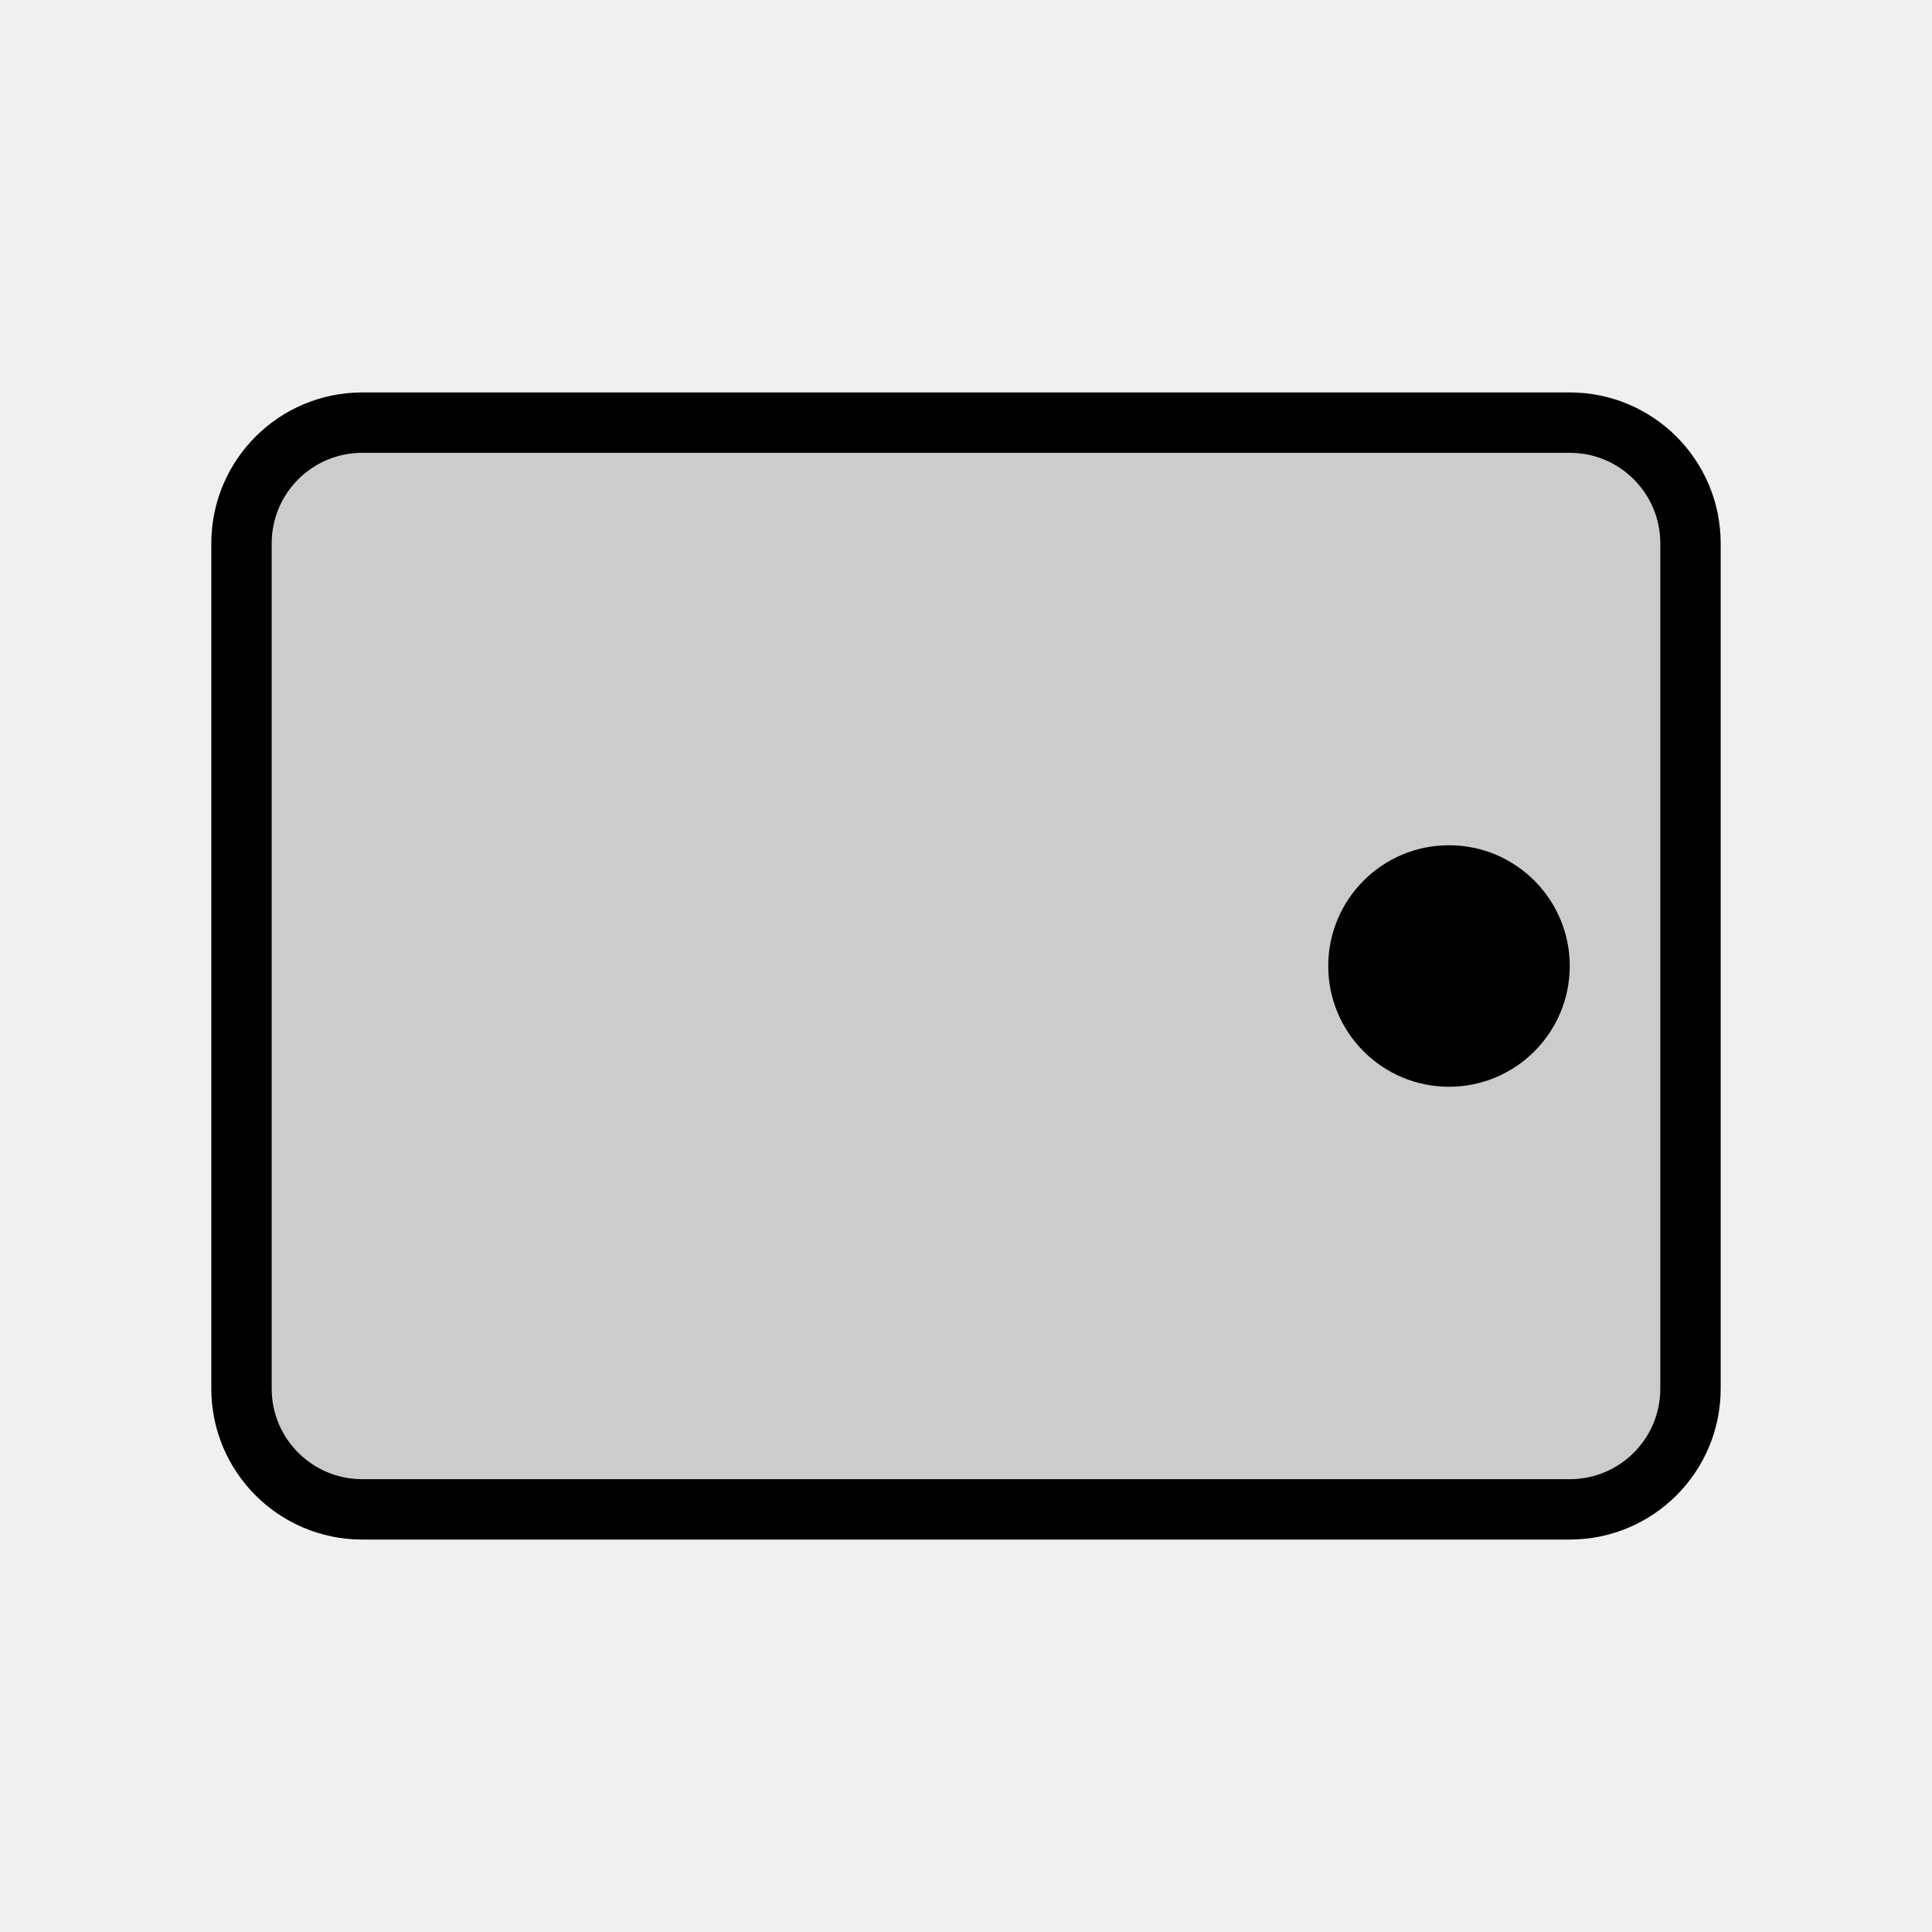
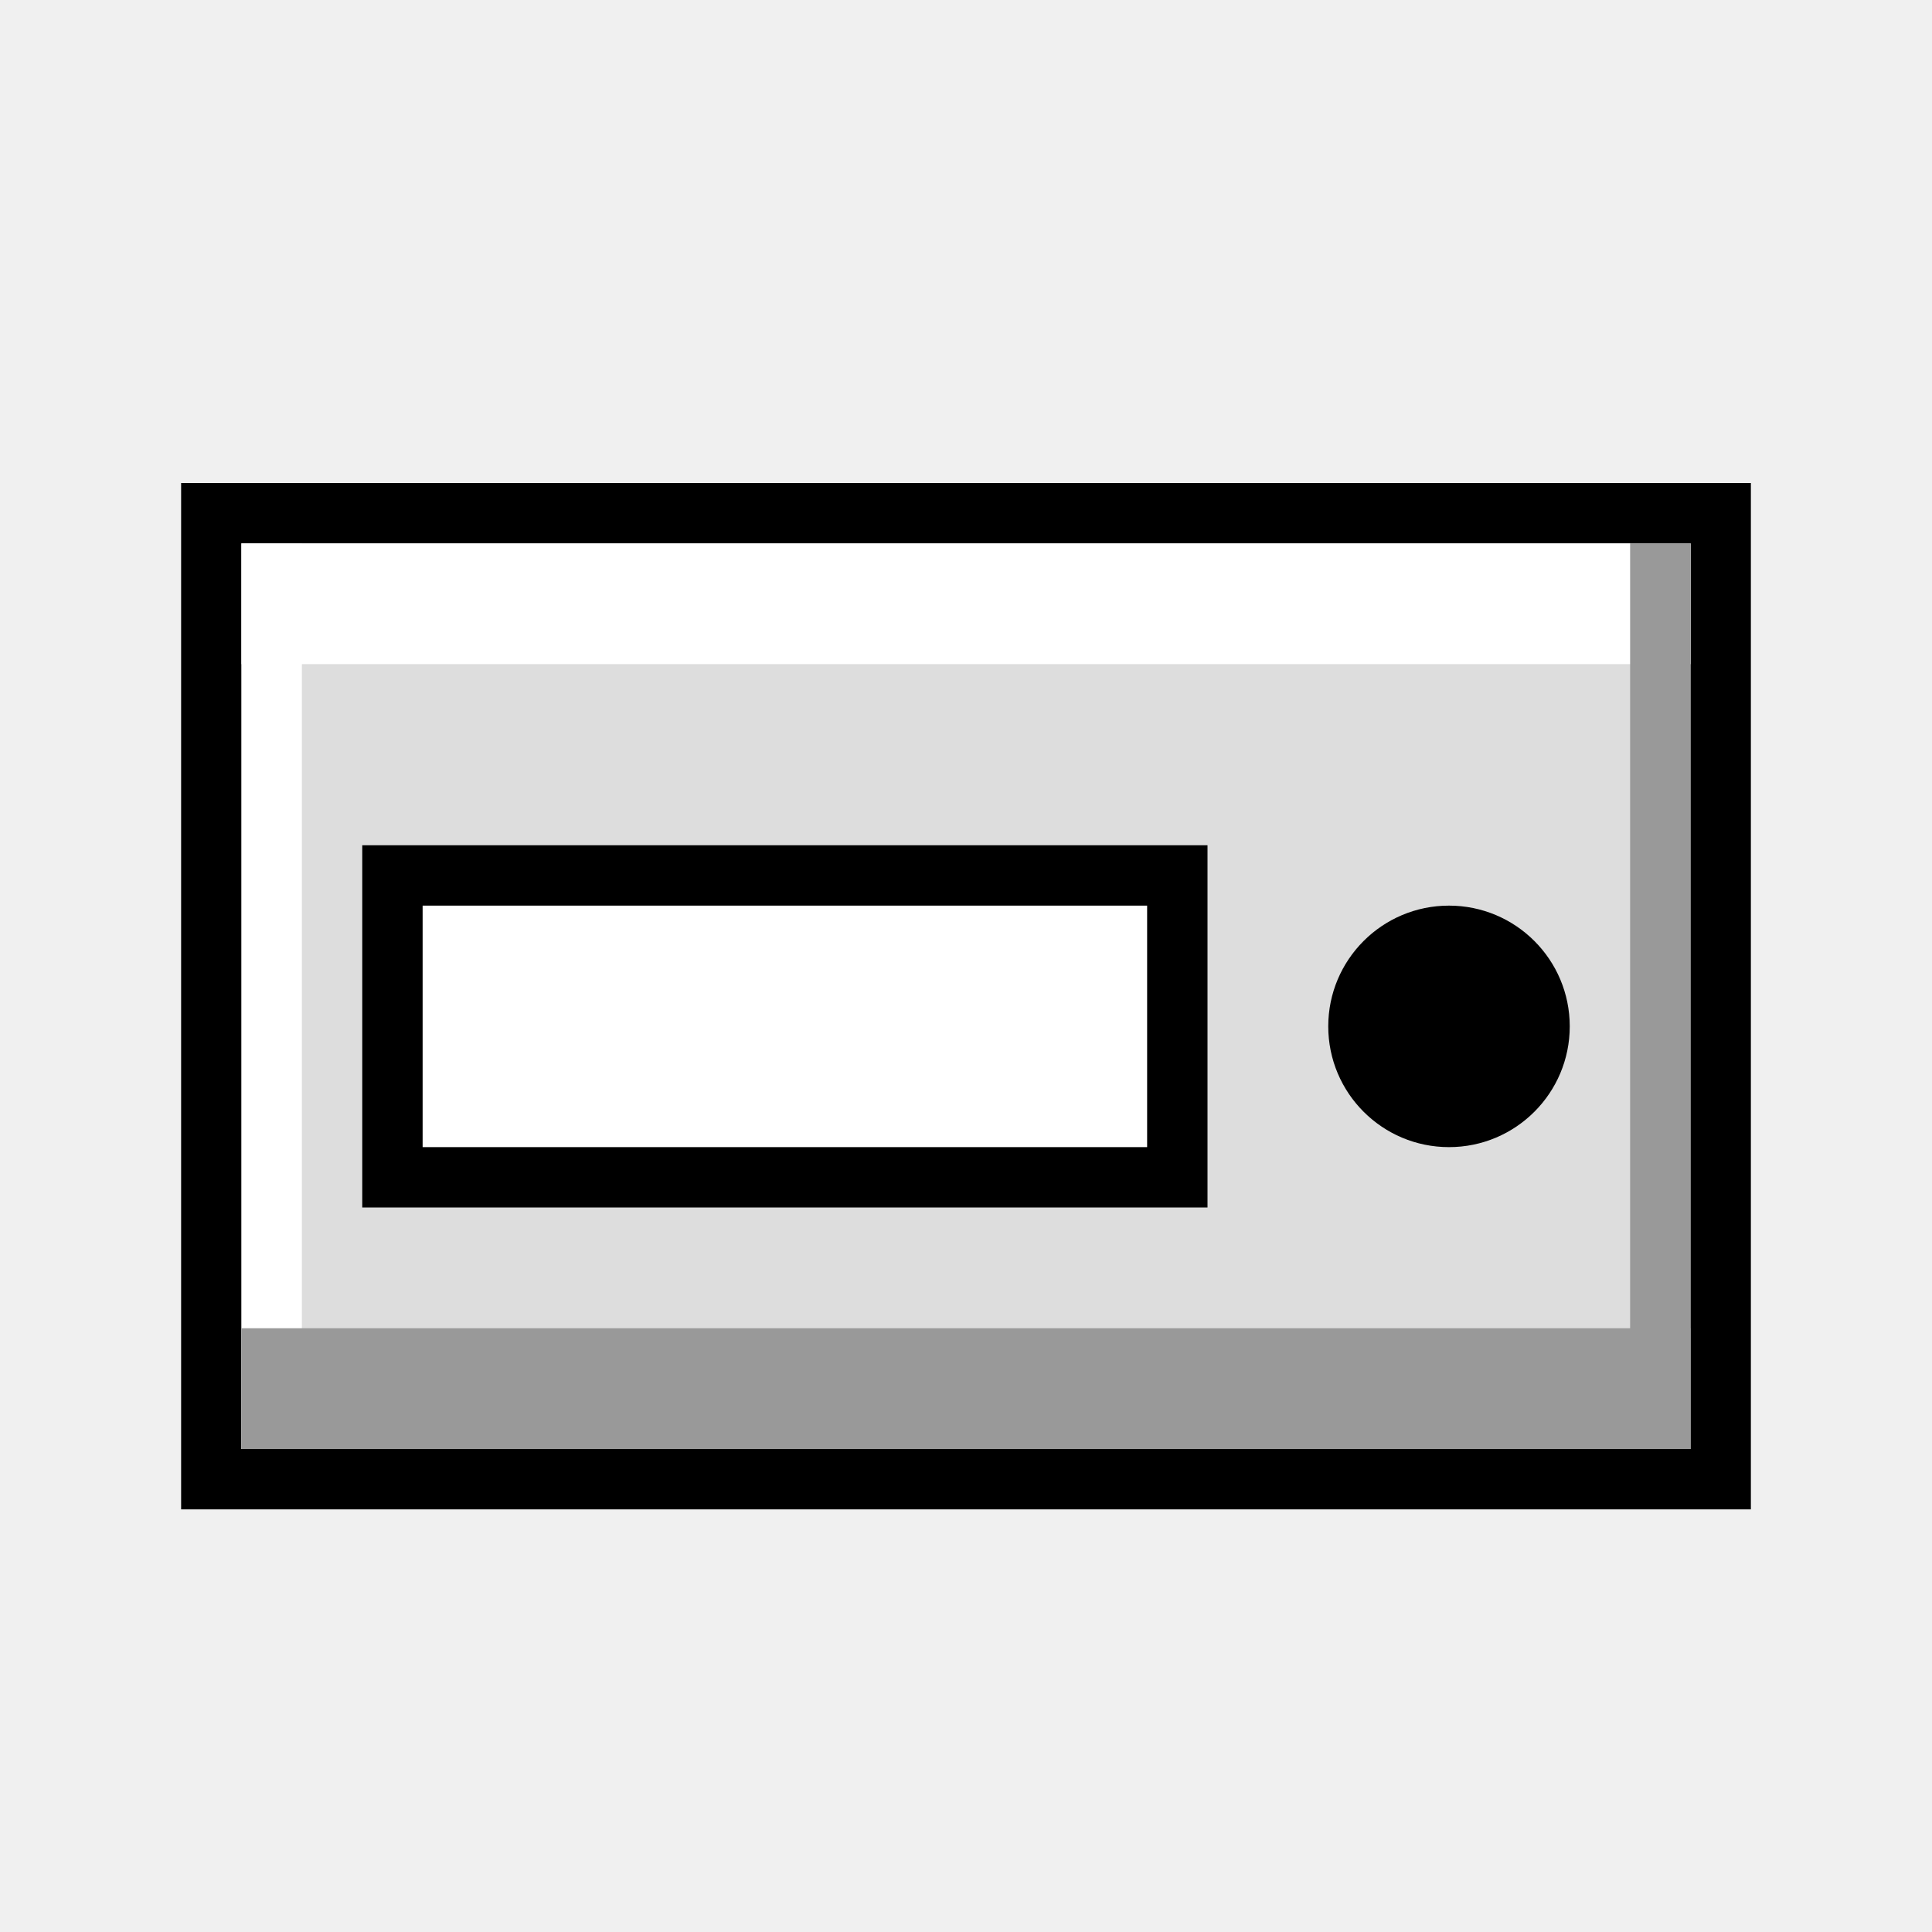
<svg xmlns="http://www.w3.org/2000/svg" width="32" height="32" viewBox="0 0 32 32">
-   <rect x="4" y="7" width="24" height="18" rx="2" fill="#cccccc" stroke="#000000" />
-   <circle cx="24" cy="16" r="2" fill="#000000" />
+   <rect x="3" y="8" width="26" height="17" fill="#000000" />
+   <rect x="4" y="9" width="24" height="15" fill="#DDDDDD" />
+   <rect x="4" y="9" width="24" height="2" fill="#FFFFFF" />
+   <rect x="4" y="9" width="1" height="15" fill="#FFFFFF" />
+   <rect x="4" y="22" width="24" height="2" fill="#999999" />
+   <rect x="27" y="9" width="1" height="15" fill="#999999" />
+   <rect x="6" y="14" width="14" height="6" fill="#000000" />
+   <rect x="7" y="15" width="12" height="4" fill="#FFFFFF" />
+   <circle cx="24" cy="17" r="2" fill="#000000" />
</svg>
